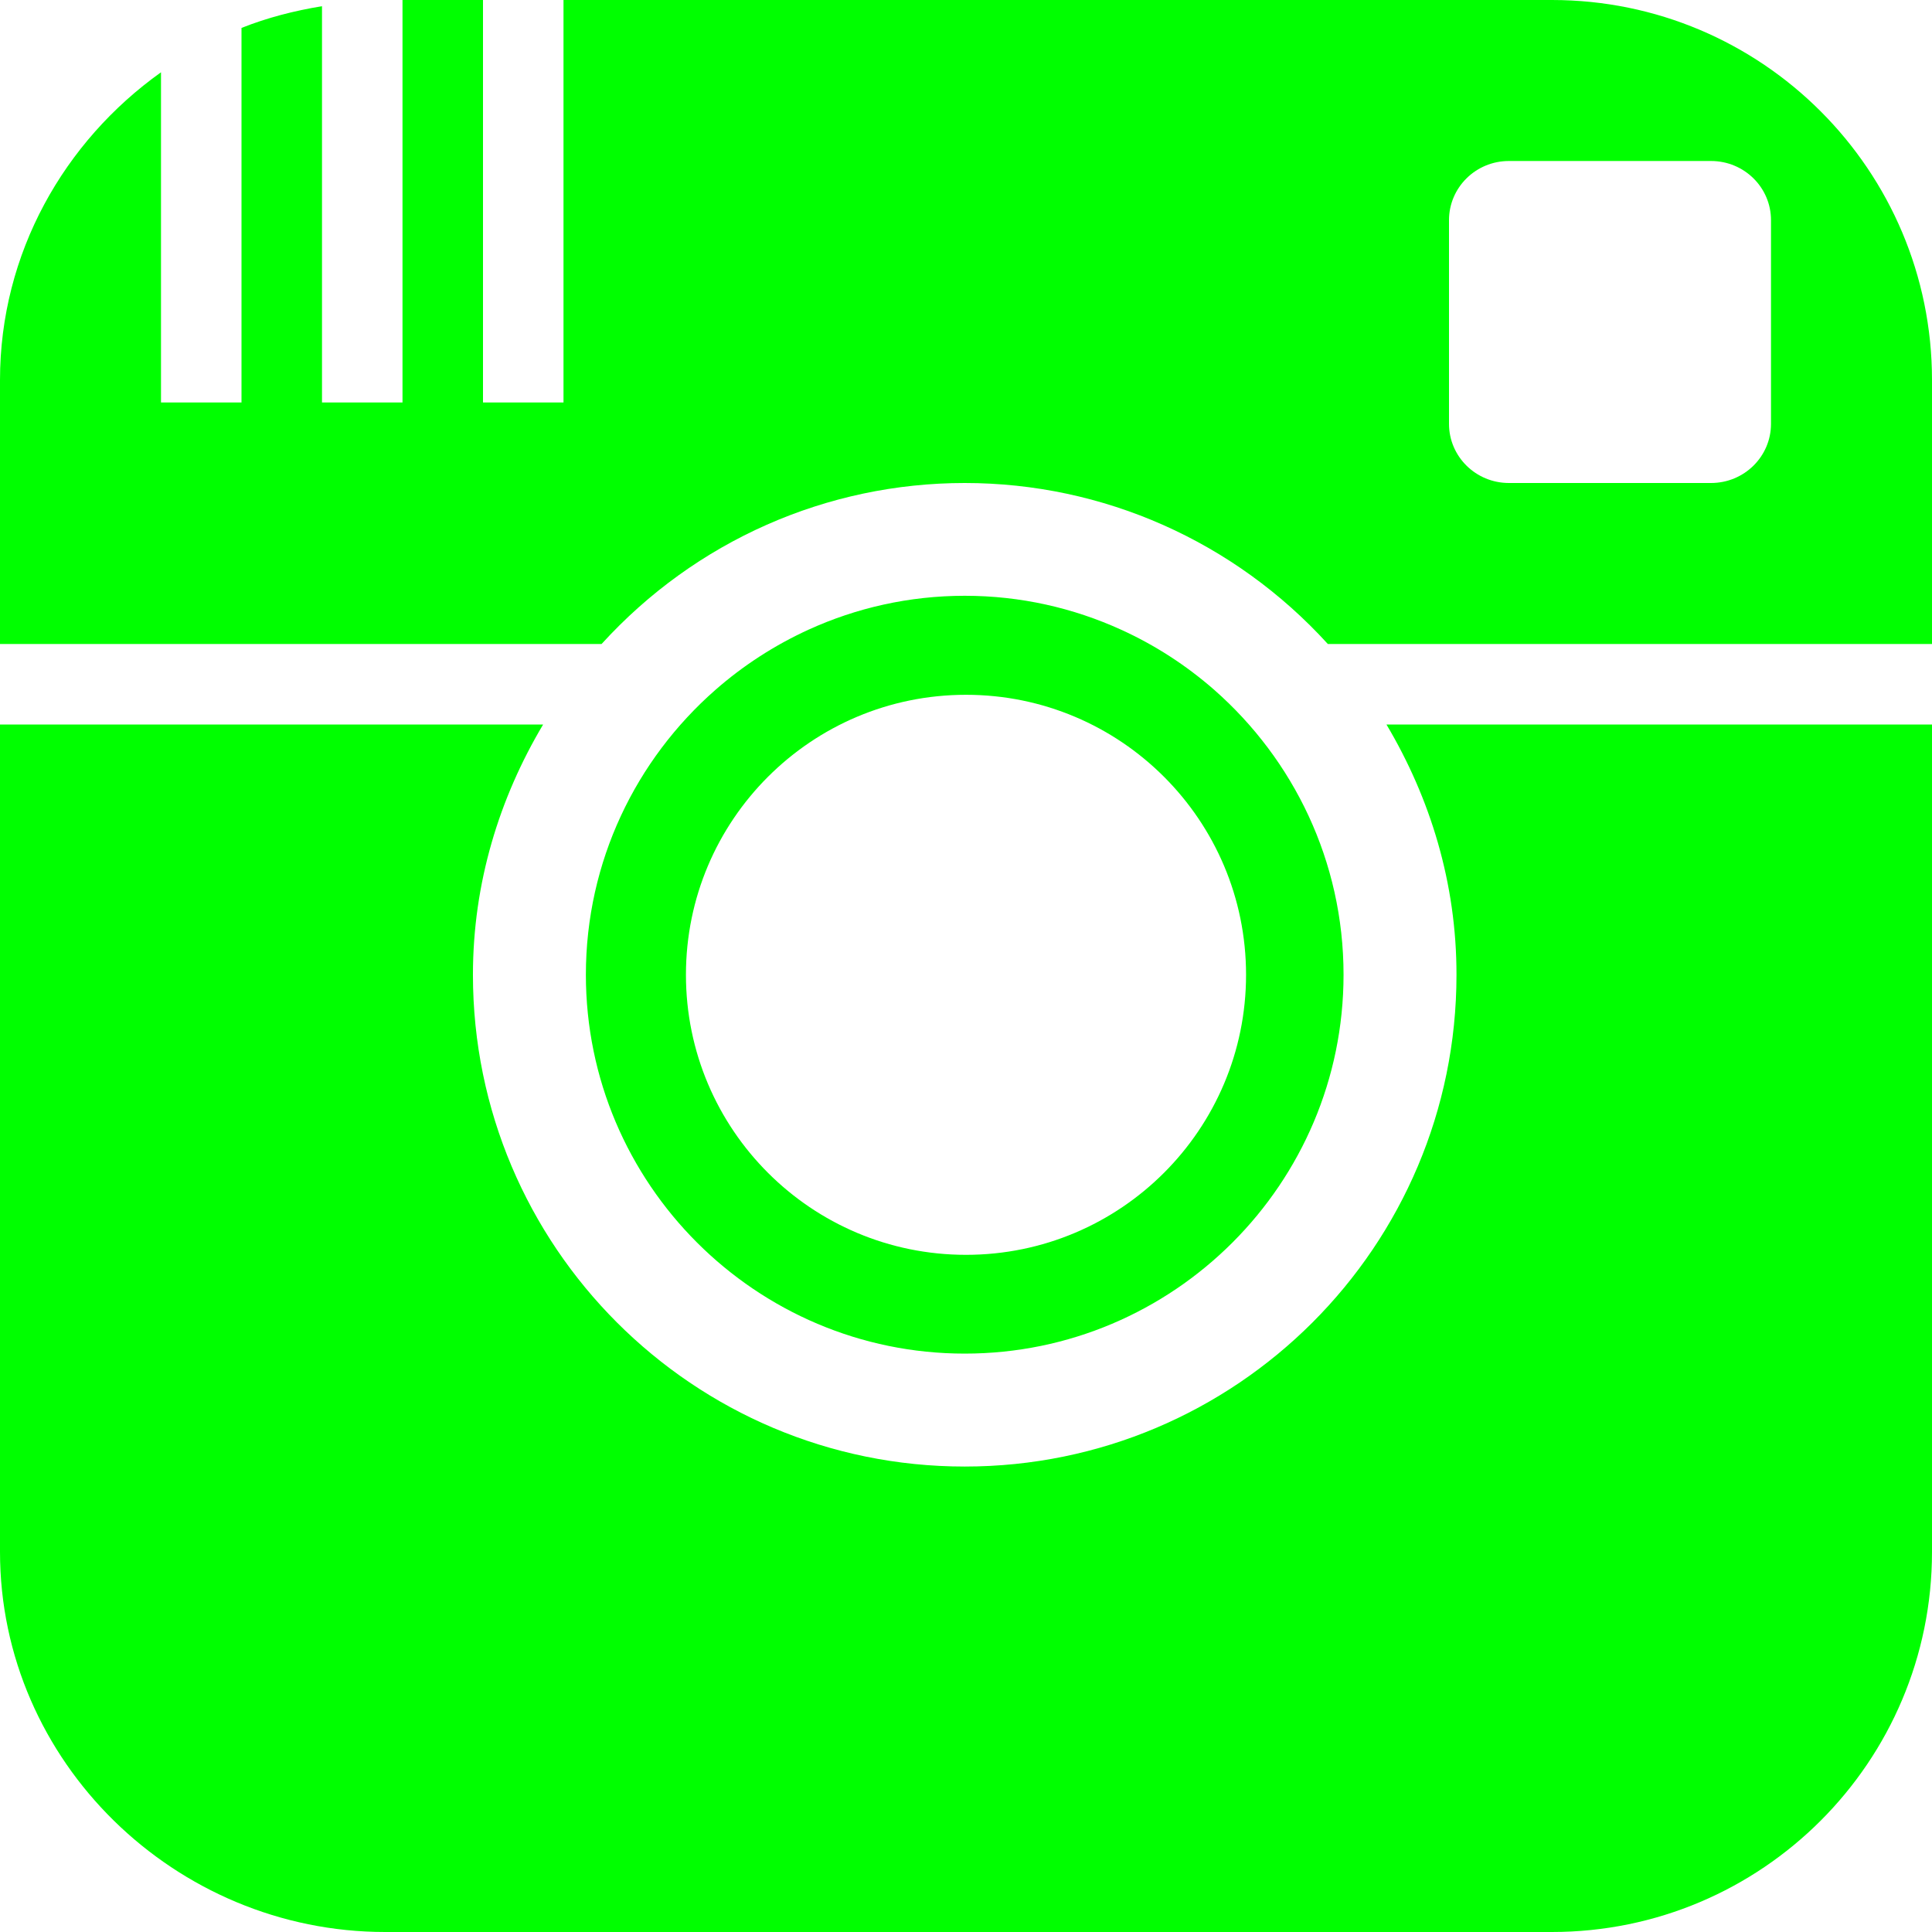
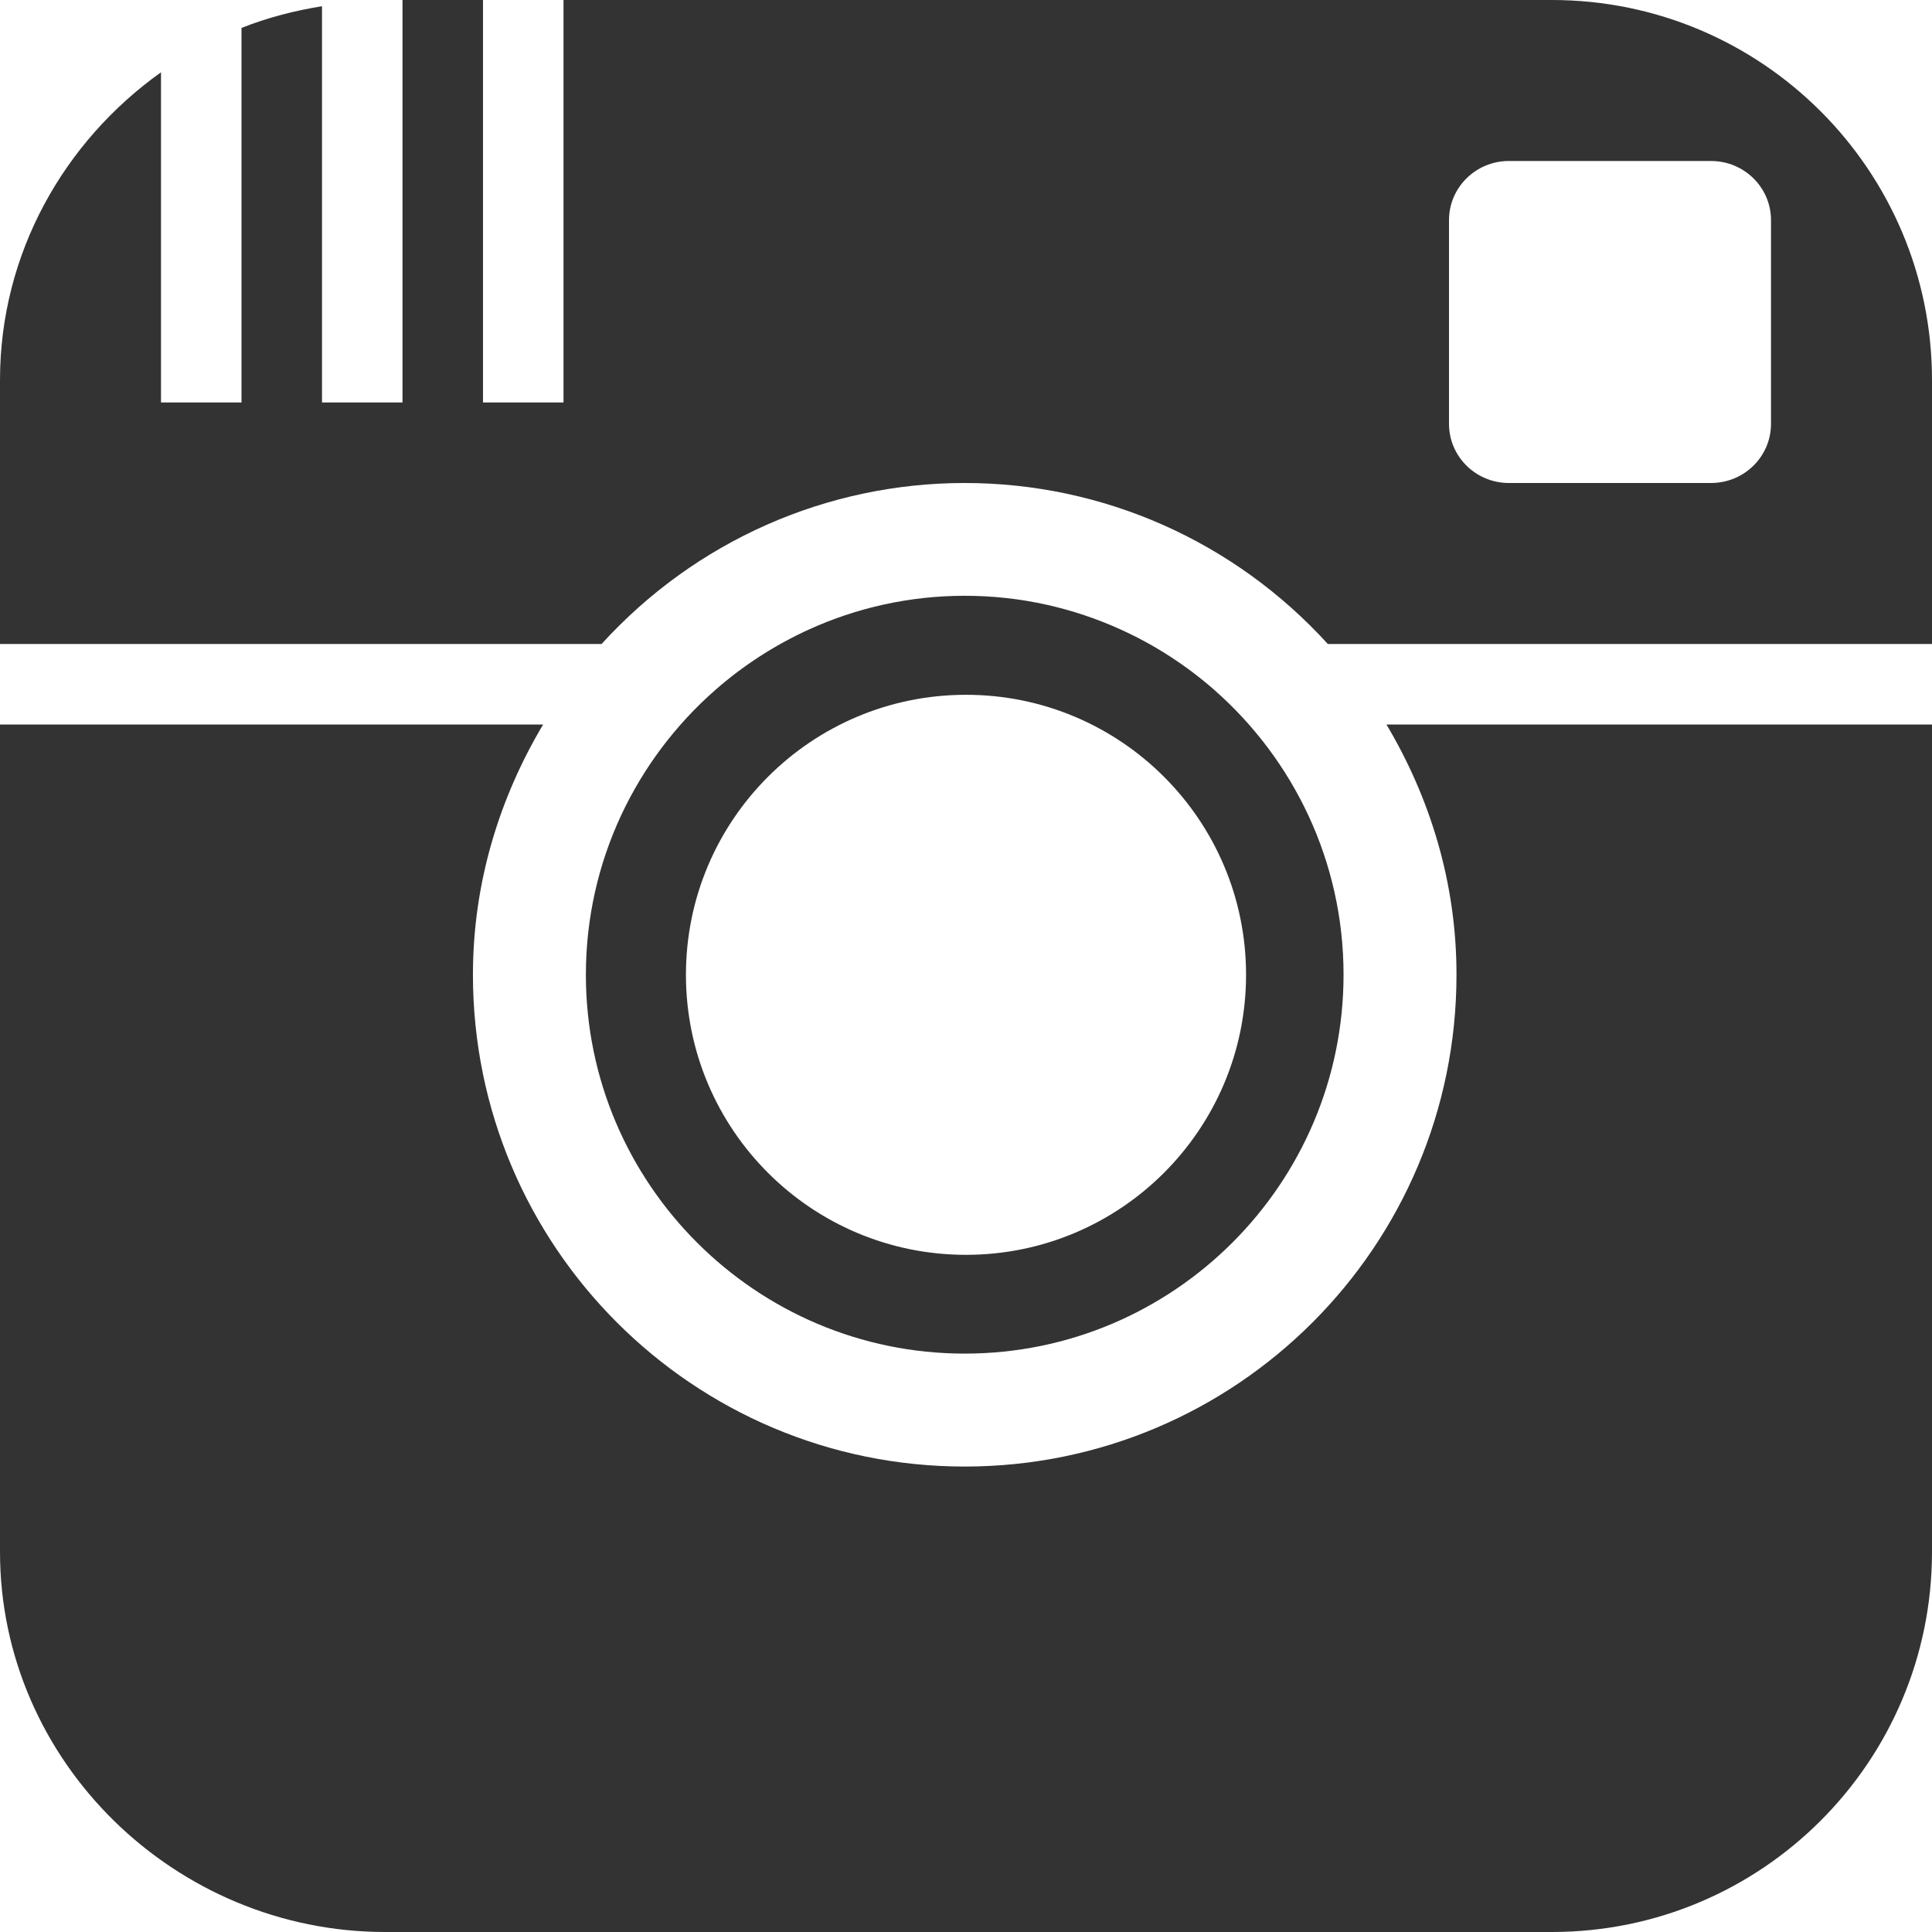
- <svg xmlns="http://www.w3.org/2000/svg" width="40" height="40" fill="#00ff00" viewBox="0 0 24 24">
+ <svg xmlns="http://www.w3.org/2000/svg" width="40" height="40" fill="#333" viewBox="0 0 24 24">
  <path d="M11.984 16.815c2.596 0 4.706-2.111 4.706-4.707 0-1.409-.623-2.674-1.606-3.538-.346-.303-.735-.556-1.158-.748-.593-.27-1.249-.421-1.941-.421s-1.349.151-1.941.421c-.424.194-.814.447-1.158.749-.985.864-1.608 2.129-1.608 3.538 0 2.595 2.112 4.706 4.706 4.706zm.016-8.184c1.921 0 3.479 1.557 3.479 3.478 0 1.921-1.558 3.479-3.479 3.479s-3.479-1.557-3.479-3.479c0-1.921 1.558-3.478 3.479-3.478zm5.223.369h6.777v10.278c0 2.608-2.114 4.722-4.722 4.722h-14.493c-2.608 0-4.785-2.114-4.785-4.722v-10.278h6.747c-.544.913-.872 1.969-.872 3.109 0 3.374 2.735 6.109 6.109 6.109s6.109-2.735 6.109-6.109c.001-1.14-.327-2.196-.87-3.109zm2.055-9h-12.278v5h-1v-5h-1v5h-1v-4.923c-.346.057-.682.143-1 .27v4.653h-1v-4.102c-1.202.857-2 2.246-2 3.824v3.278h7.473c1.167-1.282 2.798-2 4.511-2 1.722 0 3.351.725 4.511 2h7.505v-3.278c0-2.608-2.114-4.722-4.722-4.722zm2.722 5.265c0 .406-.333.735-.745.735h-2.511c-.411 0-.744-.329-.744-.735v-2.53c0-.406.333-.735.744-.735h2.511c.412 0 .745.329.745.735v2.53z" />
</svg>
